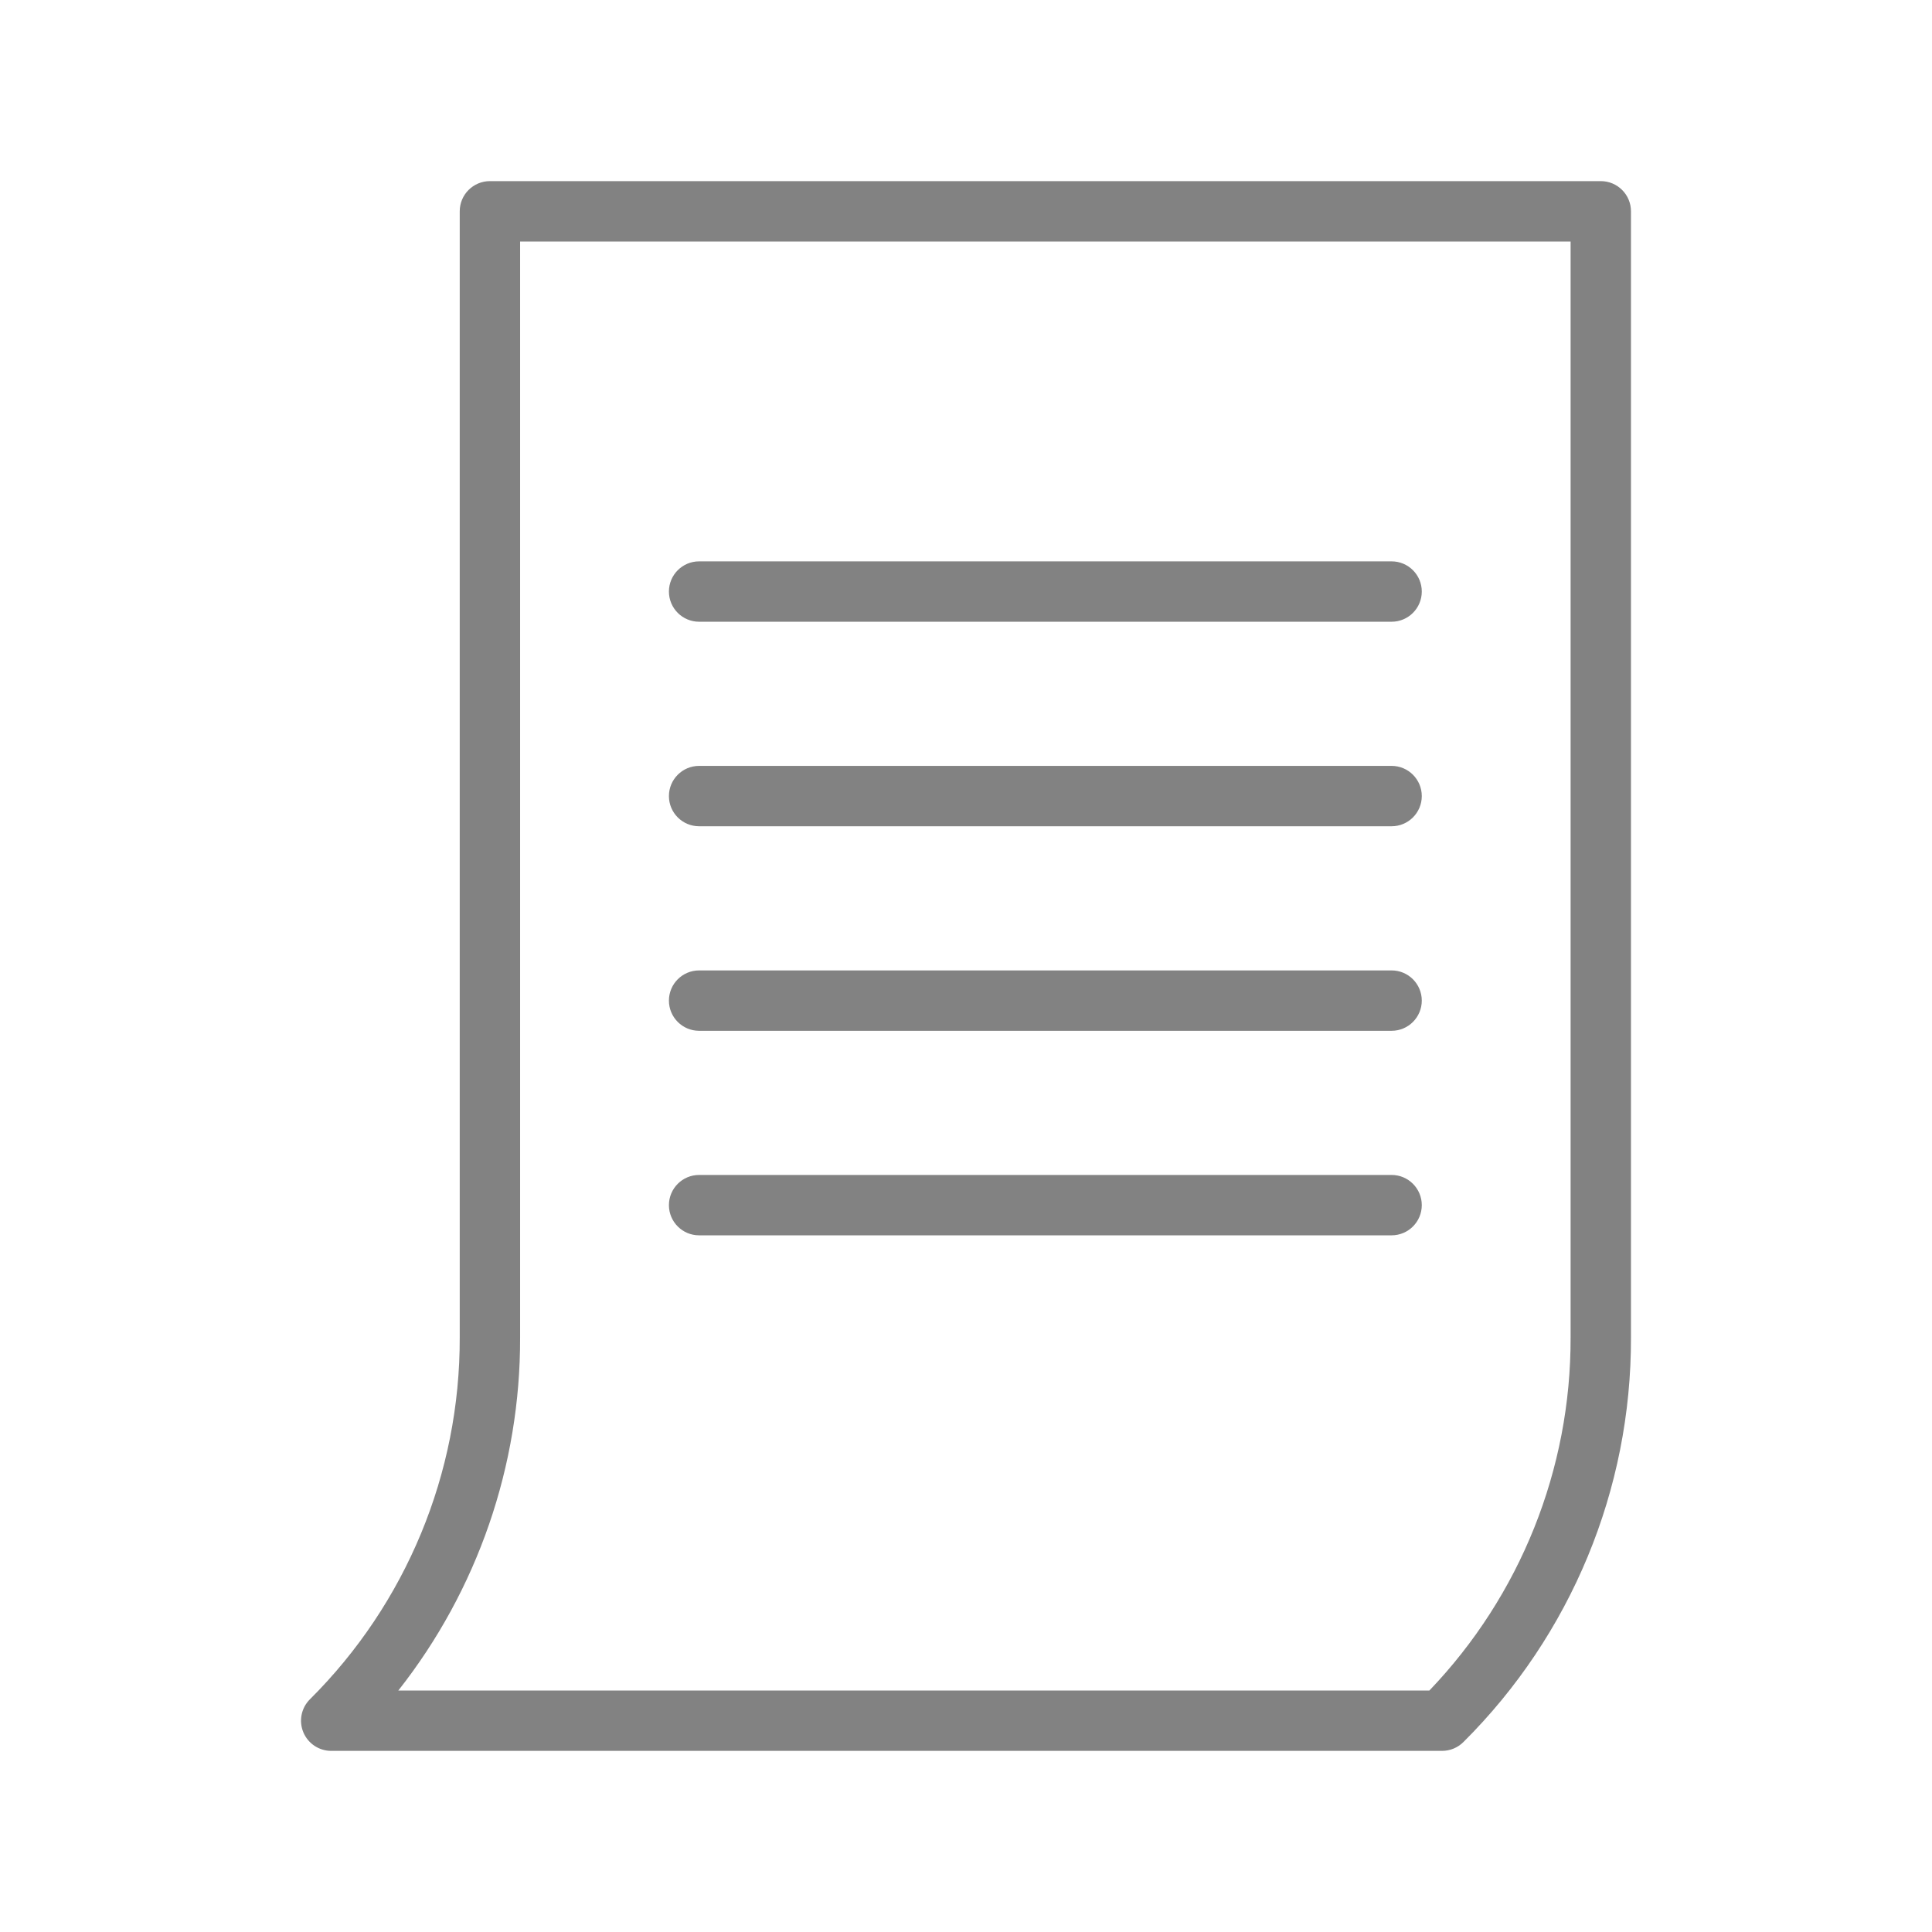
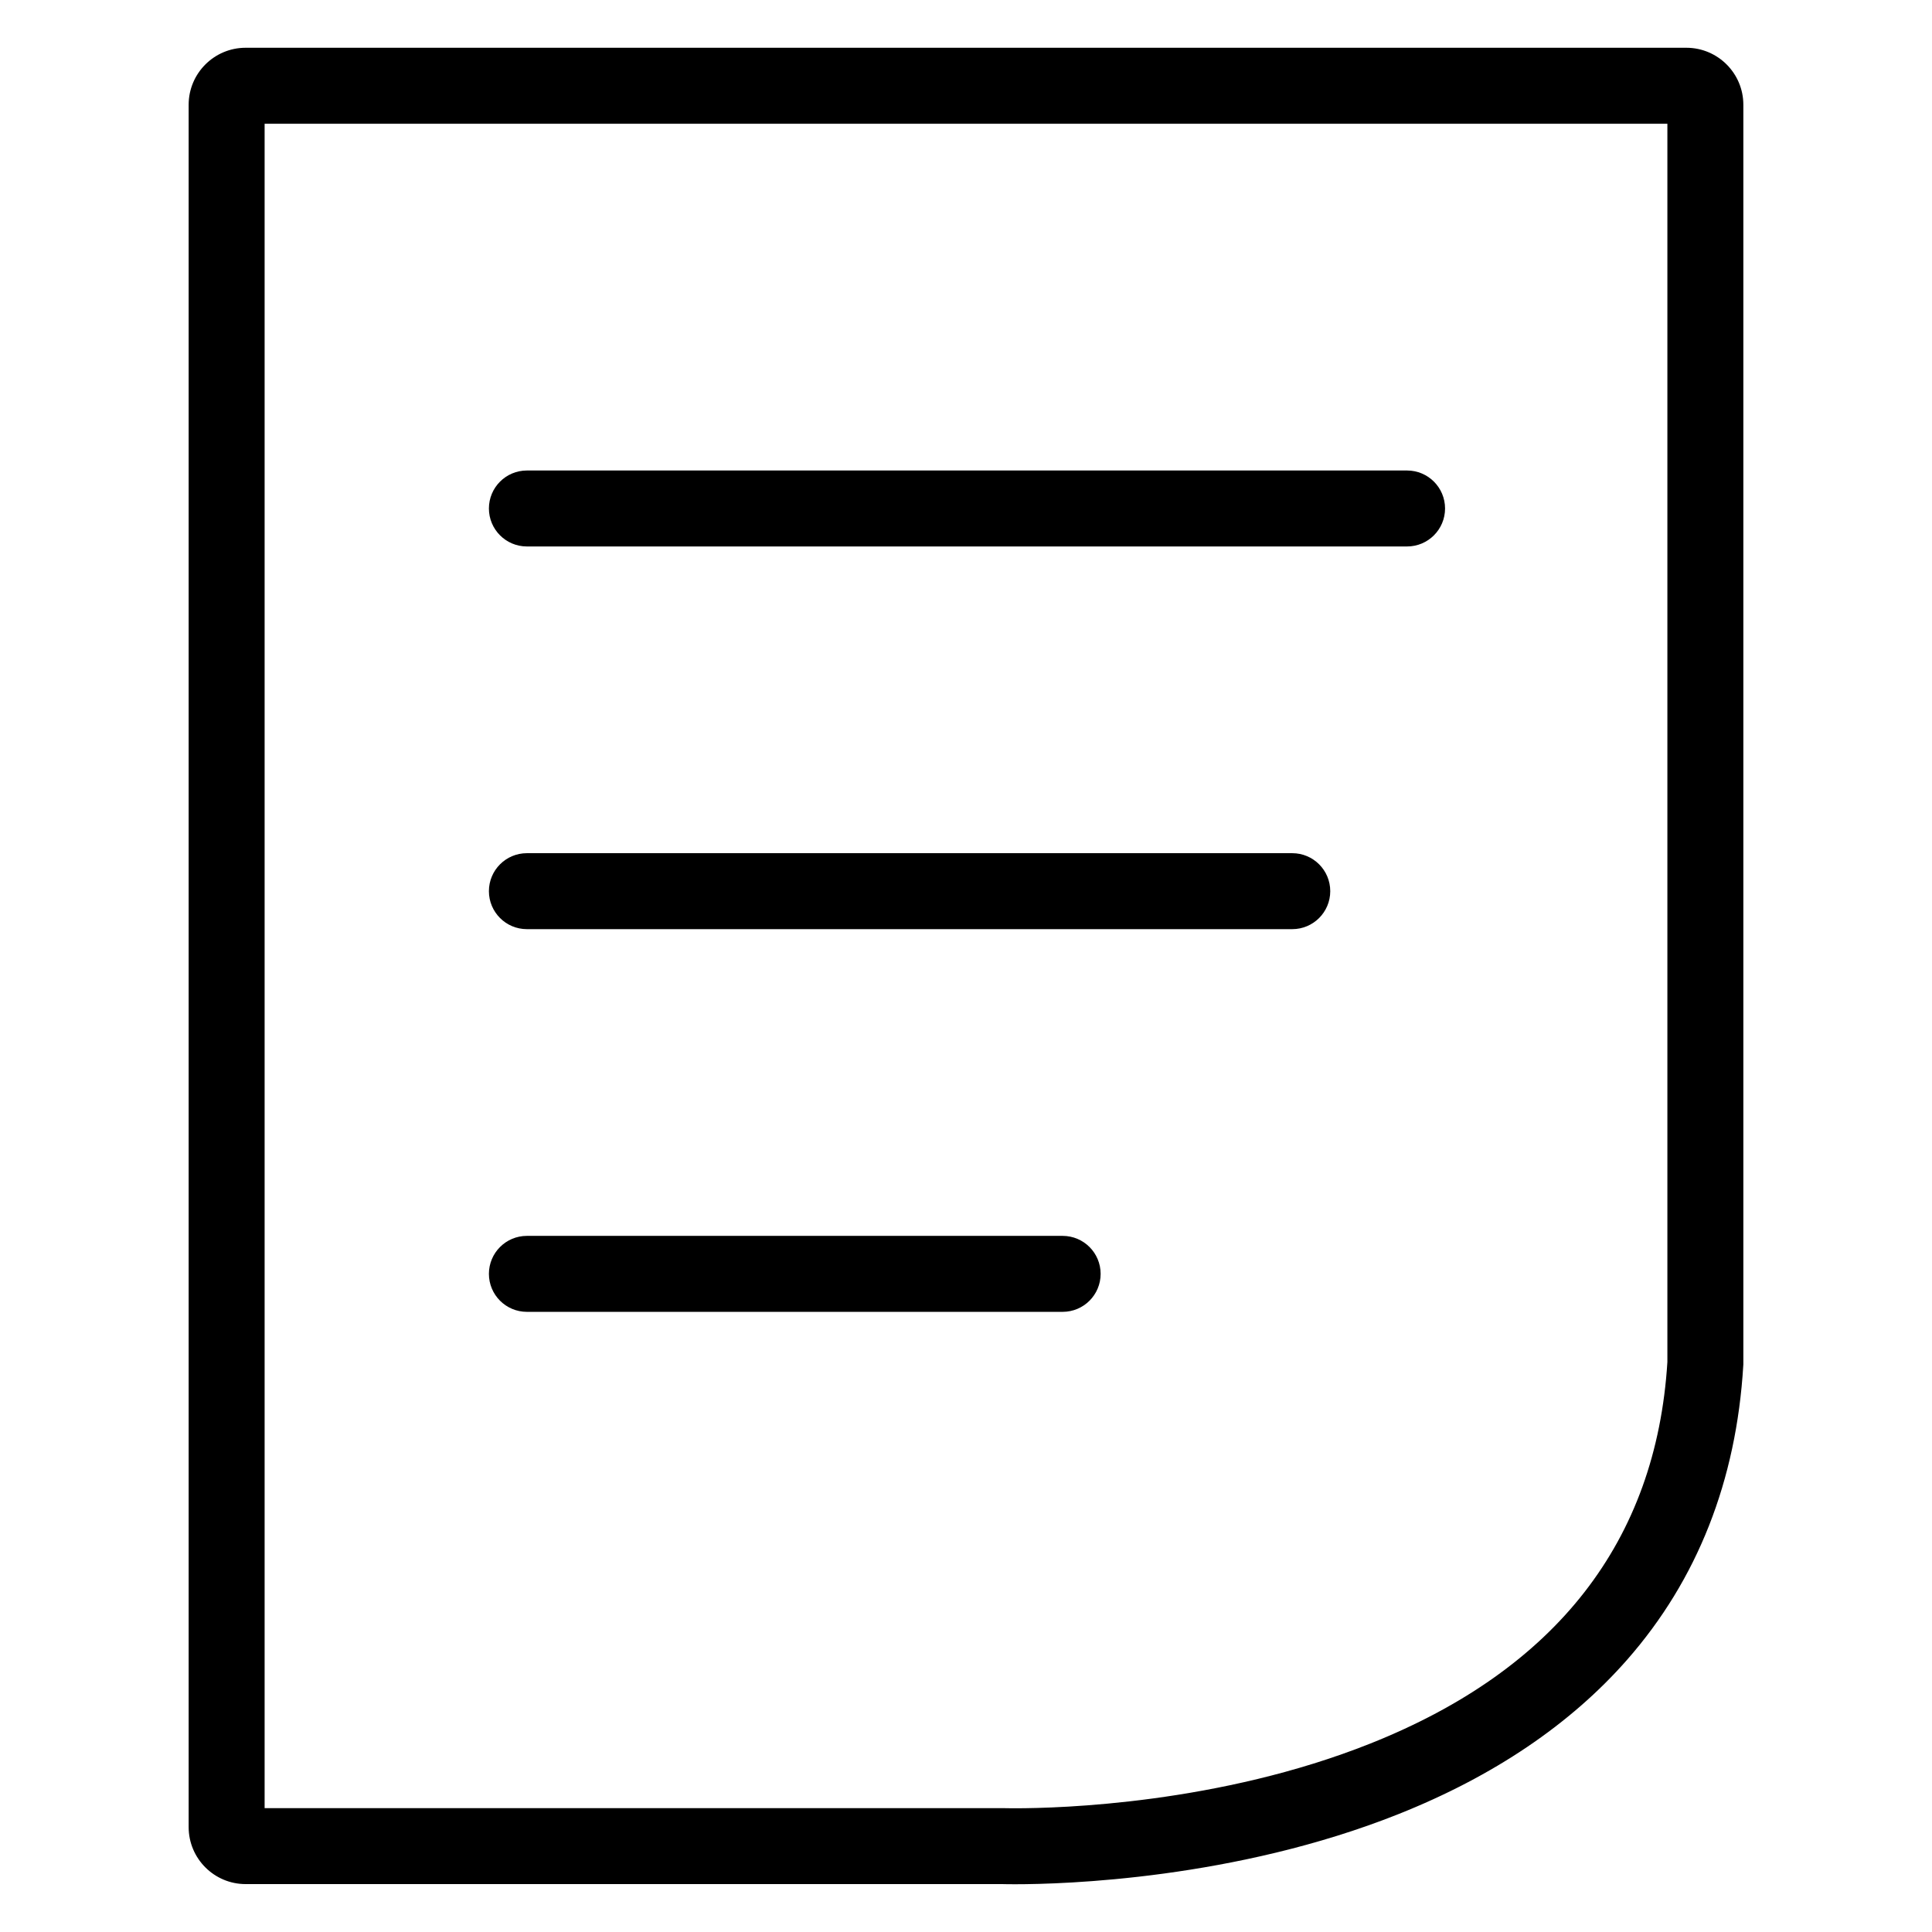
- <svg xmlns="http://www.w3.org/2000/svg" viewBox="0 0 512 512">
-   <g id="My_order">
-     <path d="M424.225,48H129.834a7.998,7.998,0,0,0-8,8V354.461a134.717,134.717,0,0,1-39.715,95.883A7.999,7.999,0,0,0,87.775,464H382.17a8.001,8.001,0,0,0,5.656-2.344,150.603,150.603,0,0,0,44.398-107.195V56A7.998,7.998,0,0,0,424.225,48Zm-8,306.461A134.68,134.68,0,0,1,378.803,448H105.564a150.447,150.447,0,0,0,32.27-93.539V64H416.225Z" id="id_106" style="fill: rgb(130, 130, 130);" />
-     <path d="M185.272,164.766H368.787a8,8,0,0,0,0-16H185.272a8,8,0,0,0,0,16Z" id="id_107" style="fill: rgb(130, 130, 130);" />
-     <path d="M185.272,218.969H368.787a8,8,0,0,0,0-16H185.272a8,8,0,0,0,0,16Z" id="id_108" style="fill: rgb(130, 130, 130);" />
-     <path d="M185.272,273.172H368.787a8,8,0,0,0,0-16H185.272a8,8,0,0,0,0,16Z" id="id_109" style="fill: rgb(130, 130, 130);" />
-     <path d="M185.272,327.375H368.787a8,8,0,0,0,0-16H185.272a8,8,0,0,0,0,16Z" id="id_110" style="fill: rgb(130, 130, 130);" />
-   </g>
+ <svg xmlns="http://www.w3.org/2000/svg" class="svg-icon" style="width: 1em; height: 1em;vertical-align: middle;fill: currentColor;overflow: hidden;" viewBox="0 0 1024 1024" version="1.1">
+   <path d="M745.78 289.637H279.264c-11.118 0-20.131-9.013-20.131-20.131 0-11.117 9.013-20.131 20.131-20.131h466.515c11.118 0 20.131 9.014 20.131 20.131 0.001 11.118-9.013 20.131-20.13 20.131zM684.928 492.469h-405.664c-11.118 0-20.131-9.013-20.131-20.131 0-11.117 9.013-20.131 20.131-20.131h405.664c11.118 0 20.131 9.014 20.131 20.131 0 11.118-9.013 20.131-20.131 20.131zM563.228 695.304h-283.964c-11.118 0-20.131-9.014-20.131-20.131s9.013-20.131 20.131-20.131h283.964c11.118 0 20.131 9.014 20.131 20.131s-9.013 20.131-20.131 20.131z" />
+   <path d="M538.107 998.684c-3.691 0-6.053-0.053-6.94-0.078H130.186c-16.65 0-30.196-13.546-30.196-30.196V55.512c0-16.65 13.546-30.196 30.196-30.196h763.627c16.65 0 30.196 13.546 30.196 30.196v667.63l-0.036 0.604c-3.675 61.1-24.36 113.54-61.482 155.864-30.054 34.266-70.856 61.821-121.271 81.901-86.603 34.492-177.36 37.172-203.113 37.172z m-397.855-40.339h391.543l0.334 0.011c0.007 0 2.132 0.066 5.978 0.066 23.941 0 108.27-2.474 188.216-34.316 98.551-39.249 151.514-107.273 157.425-202.186V65.578H140.252v892.767z" />
</svg>
